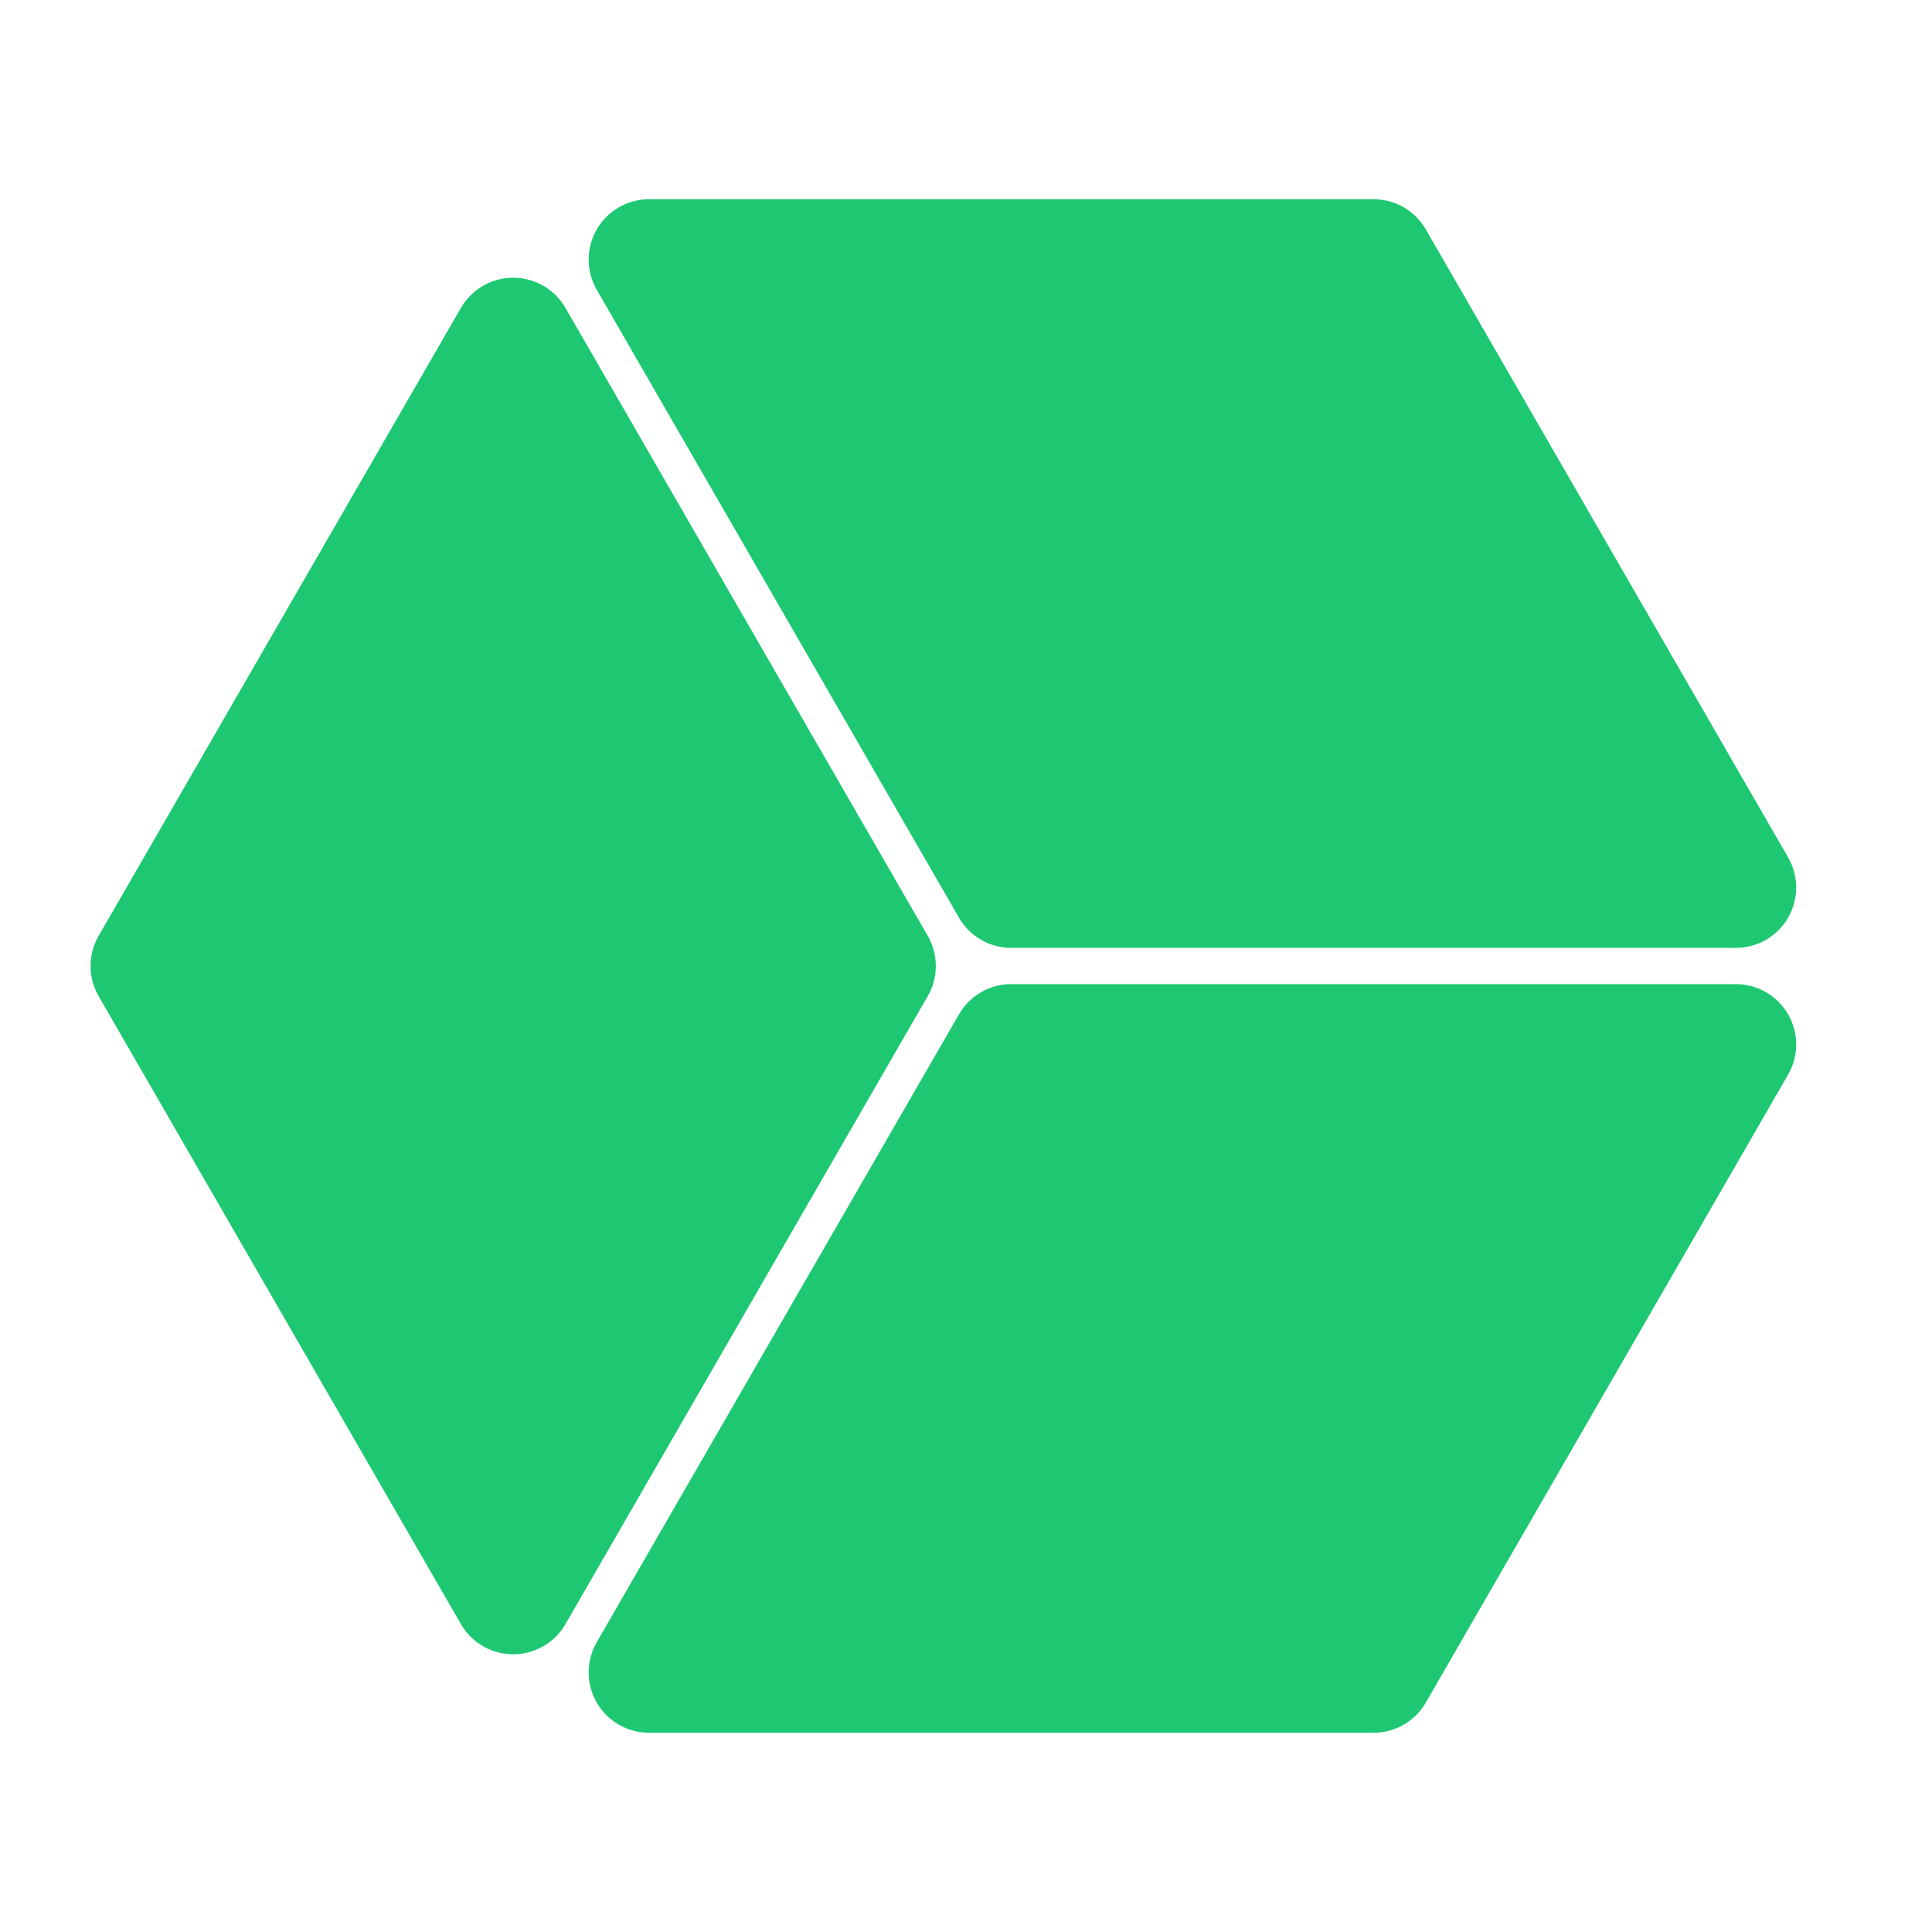
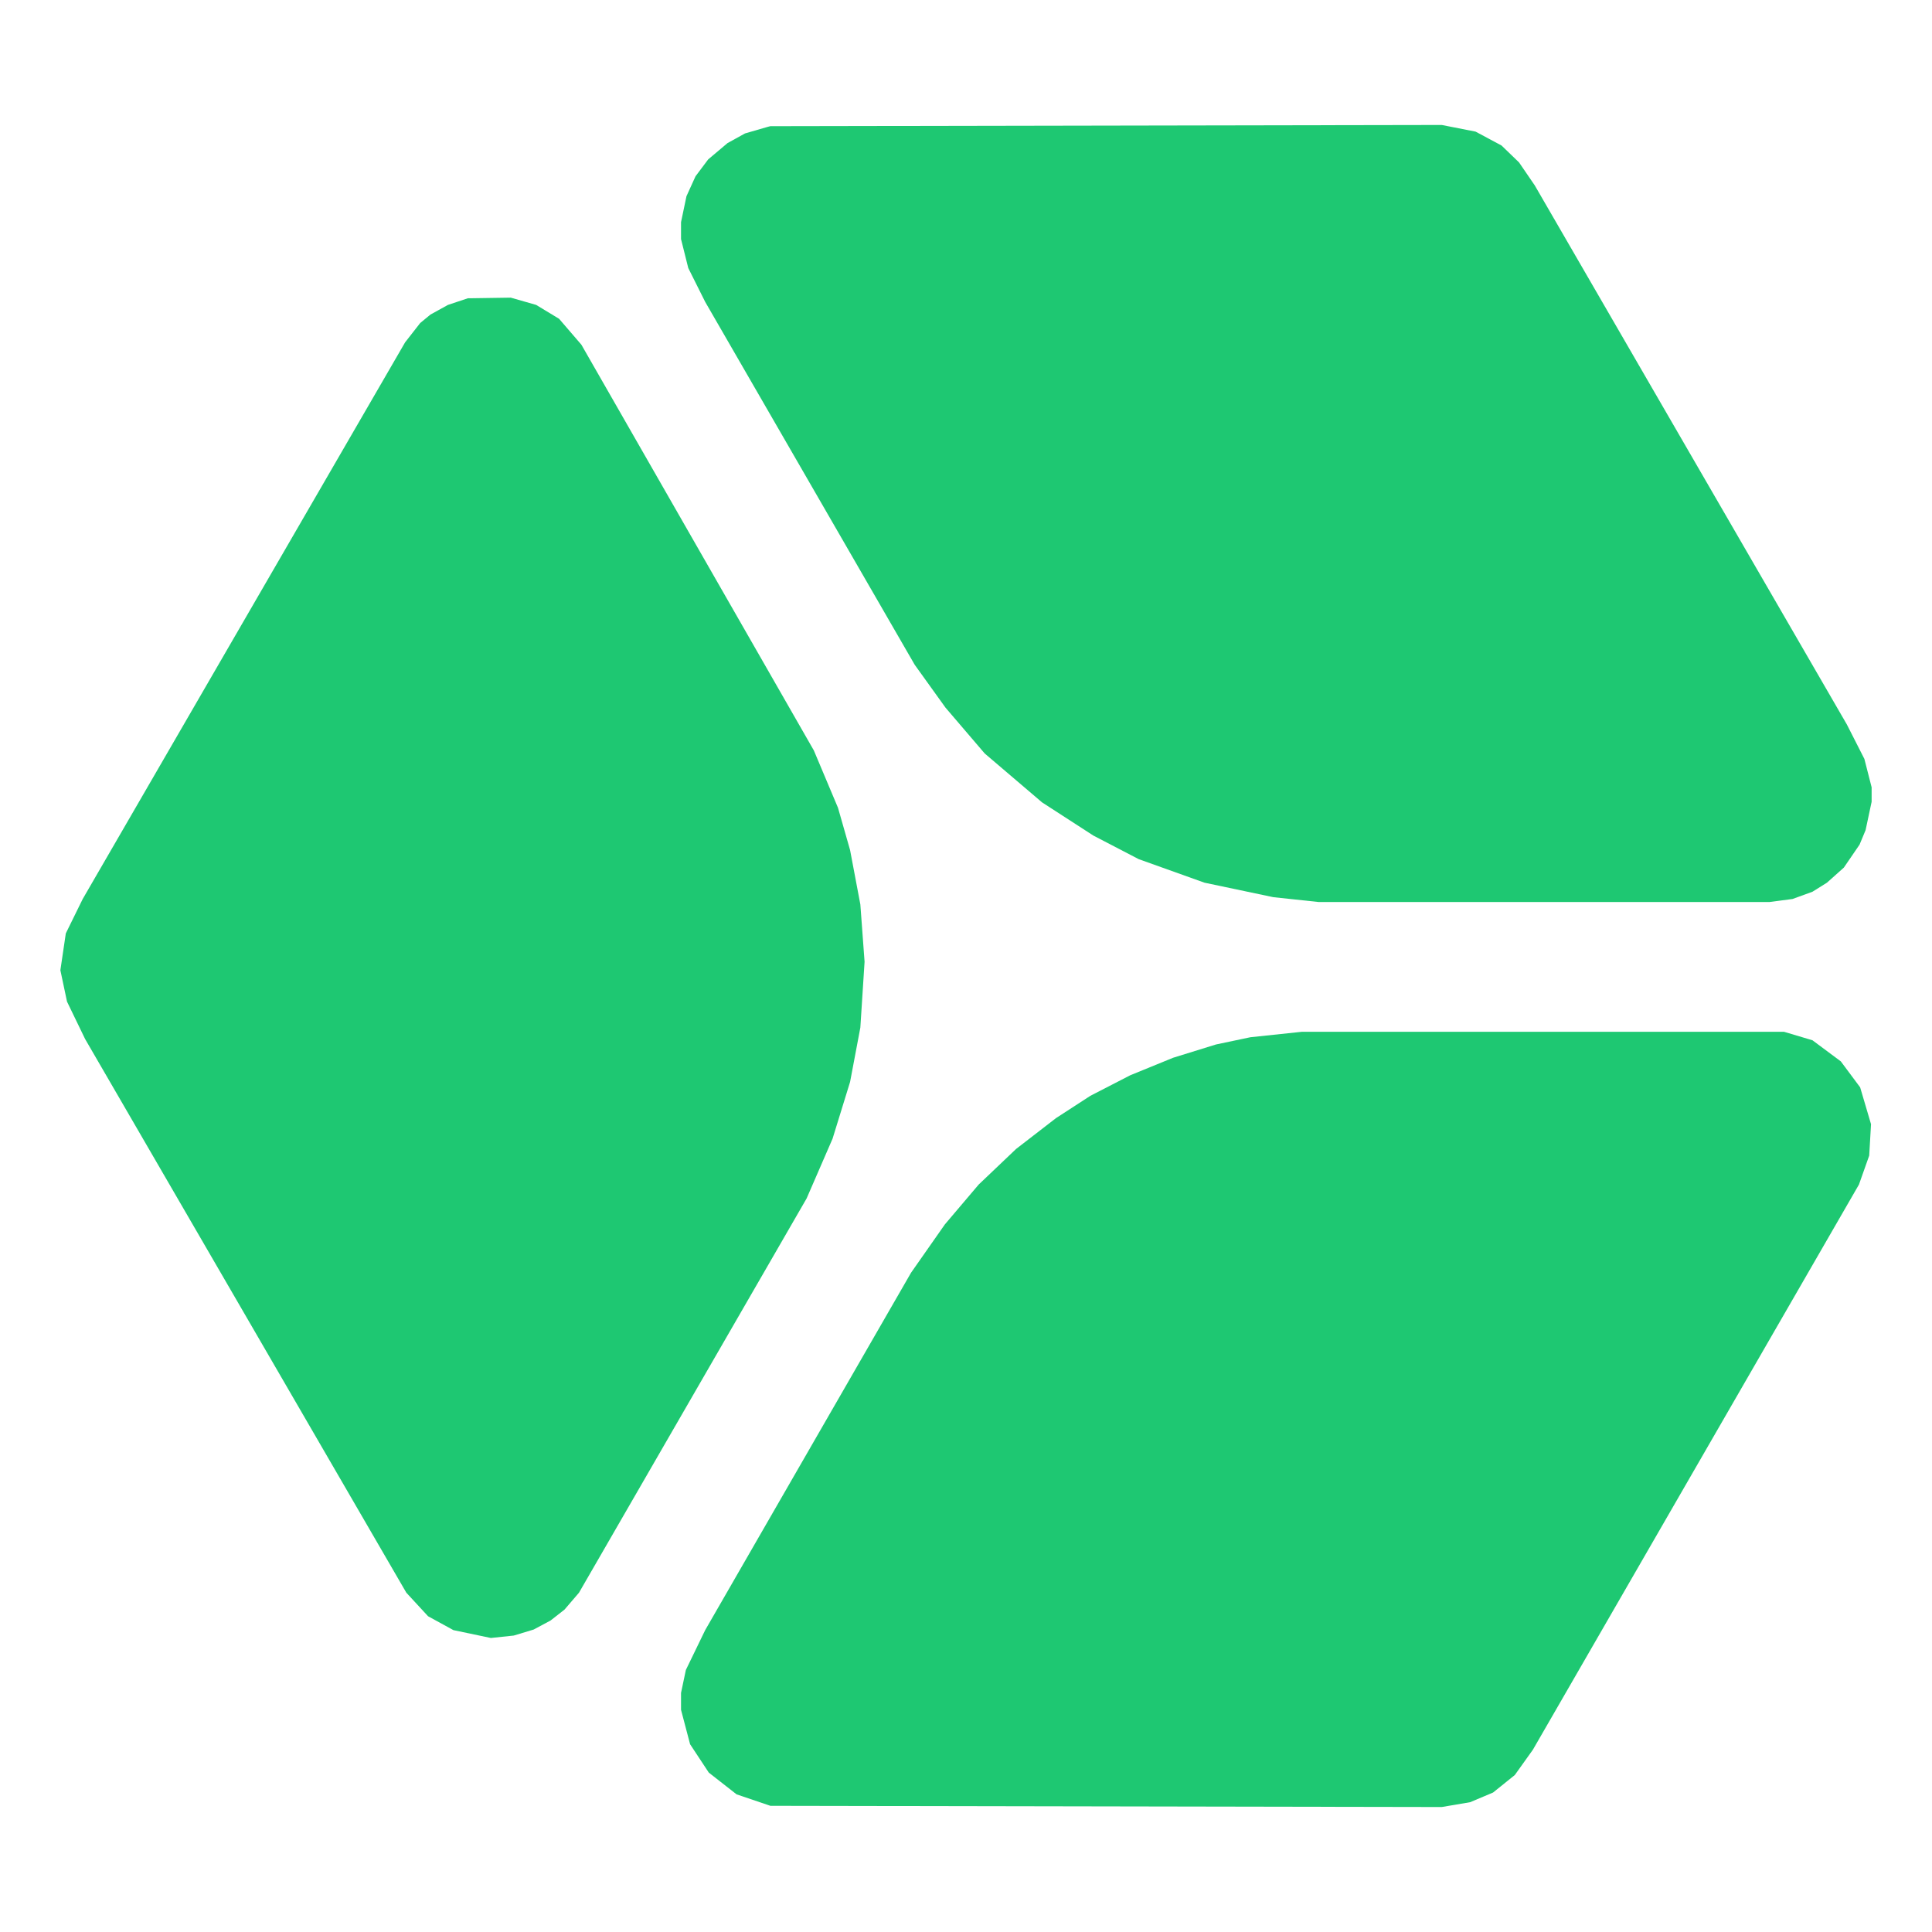
<svg xmlns="http://www.w3.org/2000/svg" viewBox="0 0 32 32">
-   <path d="M2.50 16.00 L8.50 5.60 L14.50 16.00 L8.50 26.40Z M10.75 4.30 L22.75 4.30 L28.75 14.70 L16.75 14.70Z M16.75 17.30 L28.75 17.30 L22.75 27.70 L10.75 27.70Z" fill="#1ec872" stroke="#1ec872" stroke-width="2" stroke-linejoin="round" />
+   <path d="M12.76 2.09 23.88 2.07 24.44 2.18 24.87 2.41 25.16 2.69 25.42 3.07 30.59 12.00 30.88 12.57 31.00 13.04 31.00 13.28 30.90 13.75 30.80 13.99 30.54 14.37 30.26 14.62 30.02 14.77 29.69 14.89 29.31 14.94 21.84 14.94 21.09 14.86 19.95 14.62 18.86 14.23 18.11 13.84 17.26 13.29 16.31 12.48 15.66 11.72 15.15 11.01 11.68 5.00 11.40 4.44 11.28 3.96 11.28 3.68 11.37 3.25 11.52 2.92 11.73 2.64 12.05 2.37 12.34 2.21 12.72 2.10ZM7.80 4.94 8.46 4.93 8.88 5.05 9.26 5.28 9.63 5.71 13.48 12.43 13.88 13.38 14.08 14.08 14.25 14.98 14.32 15.93 14.25 17.02 14.08 17.92 13.79 18.86 13.36 19.85 9.59 26.38 9.35 26.66 9.12 26.84 8.84 26.99 8.51 27.09 8.13 27.13 7.51 27.00 7.09 26.77 6.73 26.38 1.41 17.21 1.11 16.59 1.00 16.07 1.09 15.46 1.37 14.89 6.71 5.67 6.96 5.35 7.13 5.21 7.42 5.05 7.75 4.94ZM21.61 17.09 29.55 17.09 30.02 17.23 30.49 17.58 30.81 18.01 30.99 18.62 30.96 19.14 30.79 19.62 25.39 28.98 25.09 29.40 24.73 29.69 24.35 29.85 23.88 29.93 12.76 29.91 12.20 29.72 11.74 29.36 11.43 28.89 11.28 28.32 11.28 28.04 11.36 27.66 11.68 27.00 15.09 21.08 15.65 20.28 16.21 19.62 16.83 19.03 17.49 18.52 18.06 18.15 18.72 17.81 19.43 17.52 20.14 17.30 20.71 17.18 21.56 17.09Z" fill="#1ec872" />
</svg>
